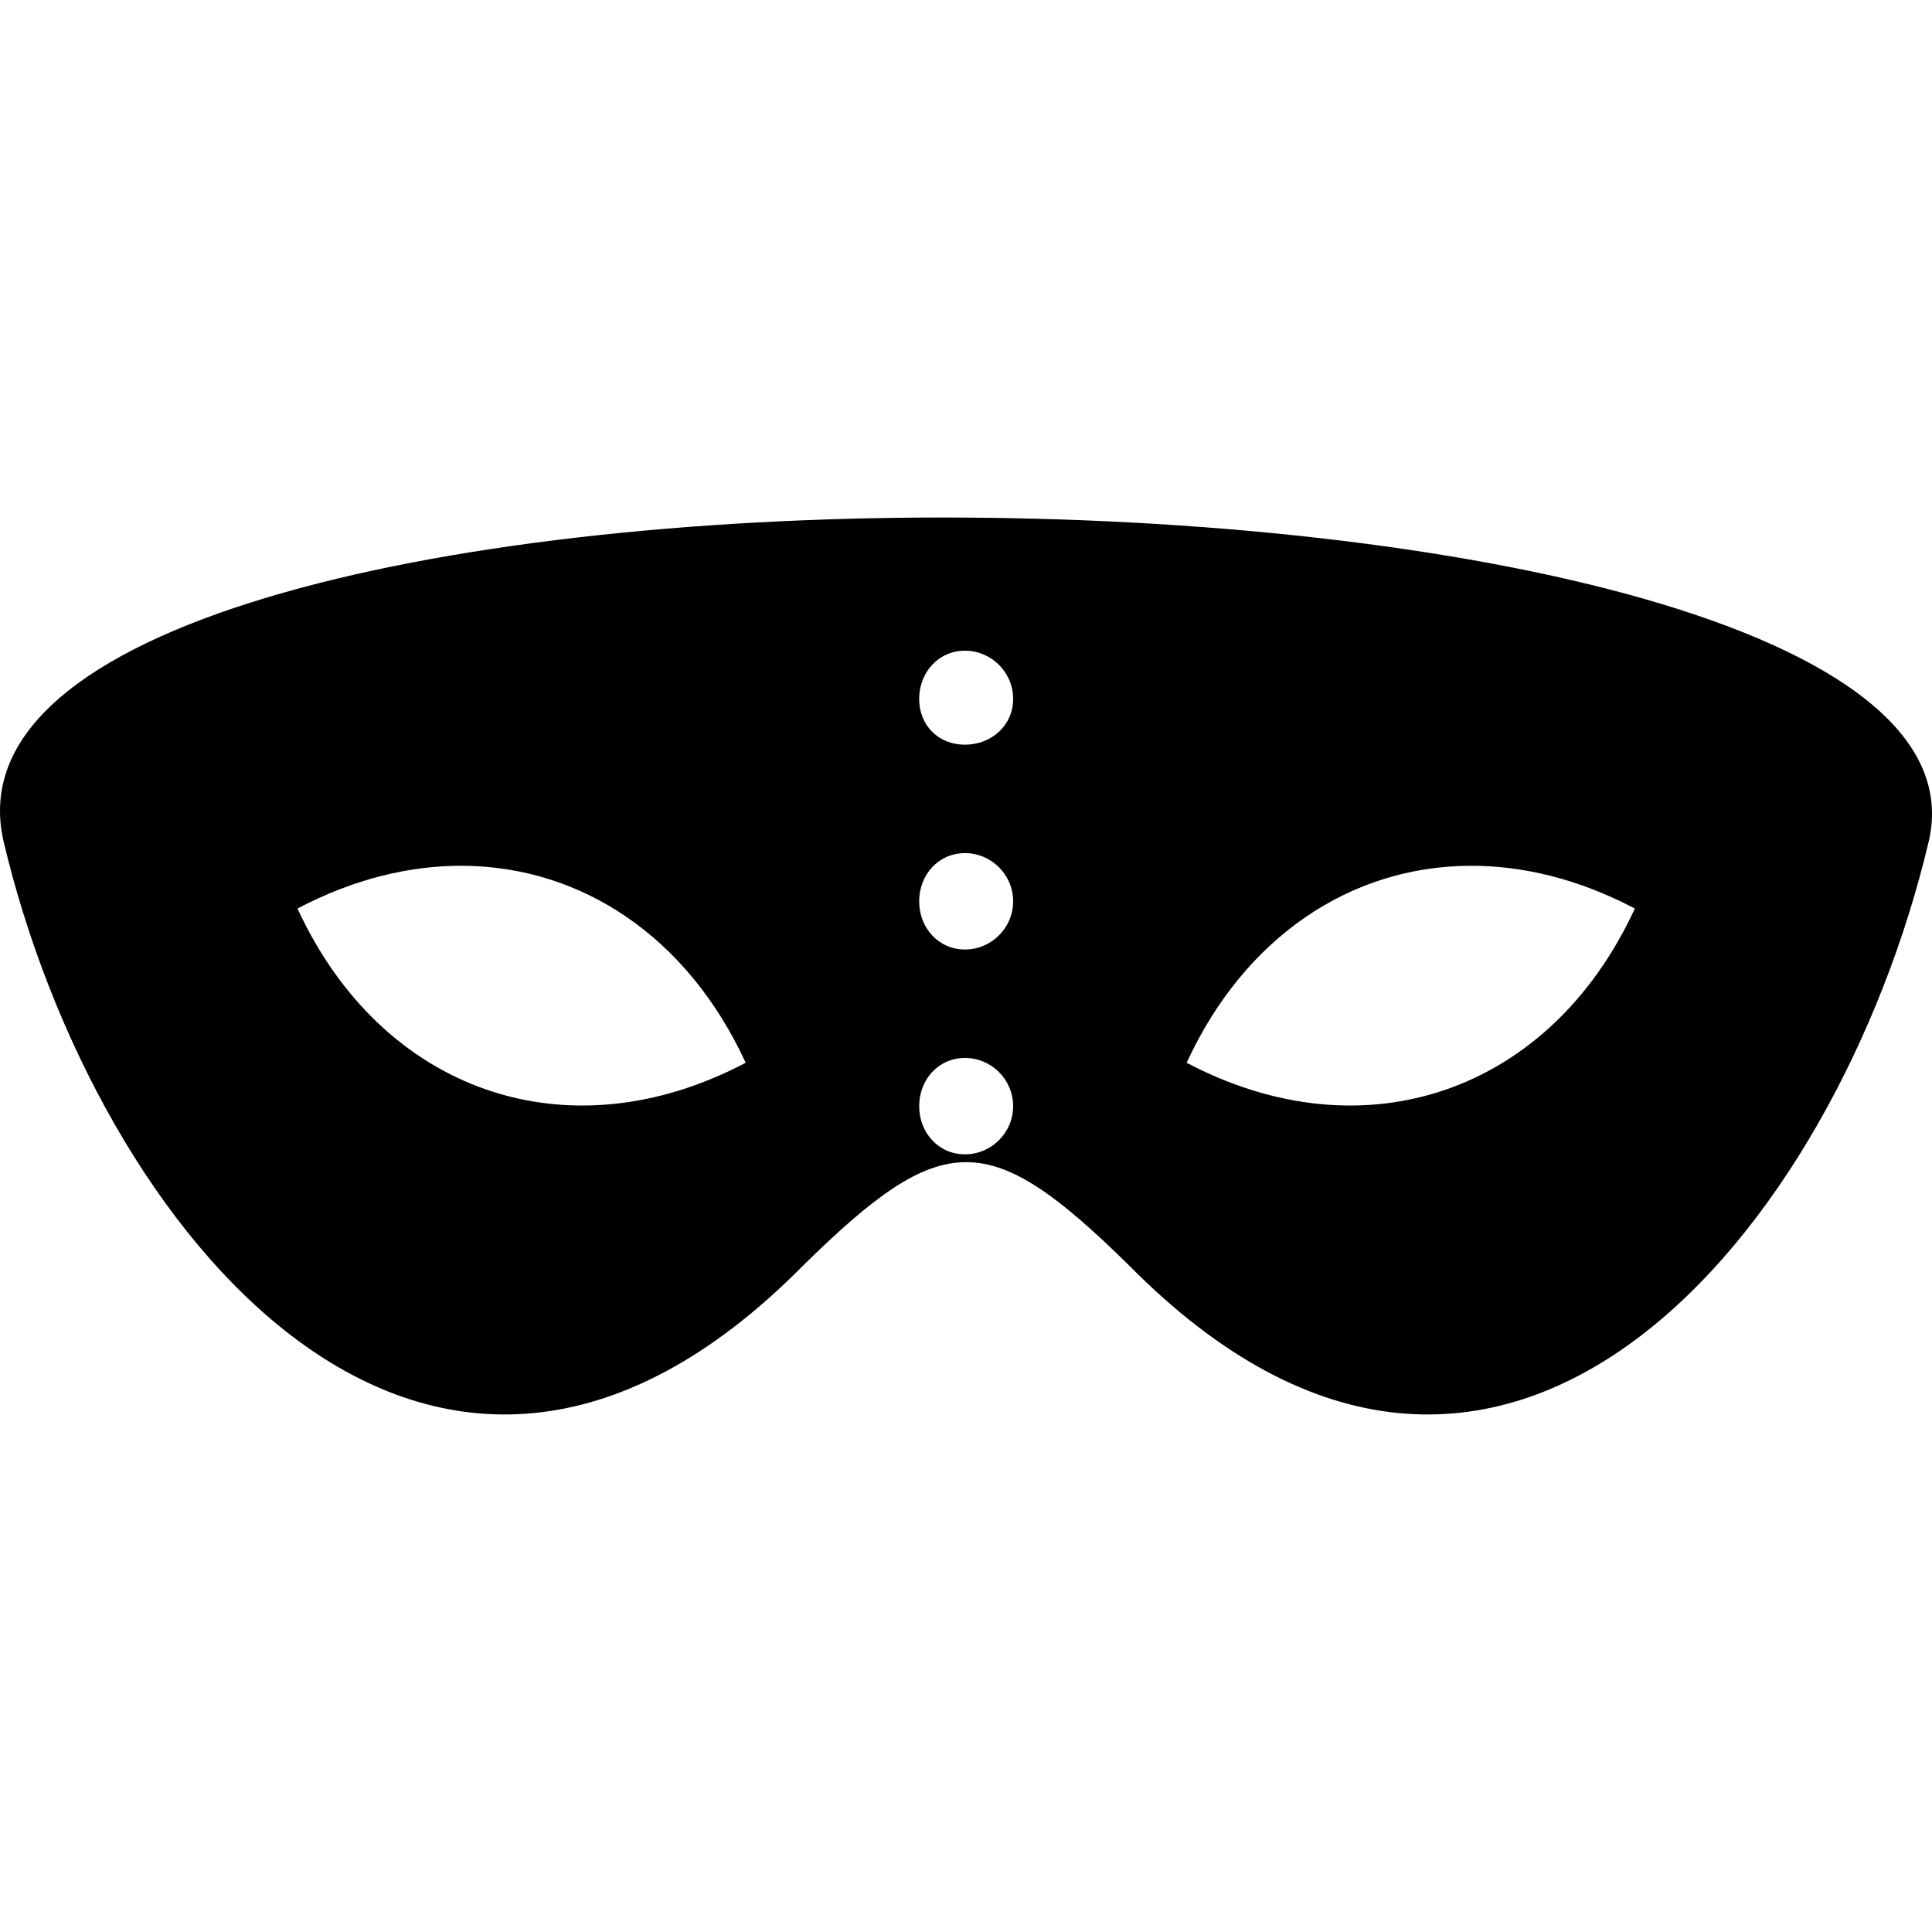
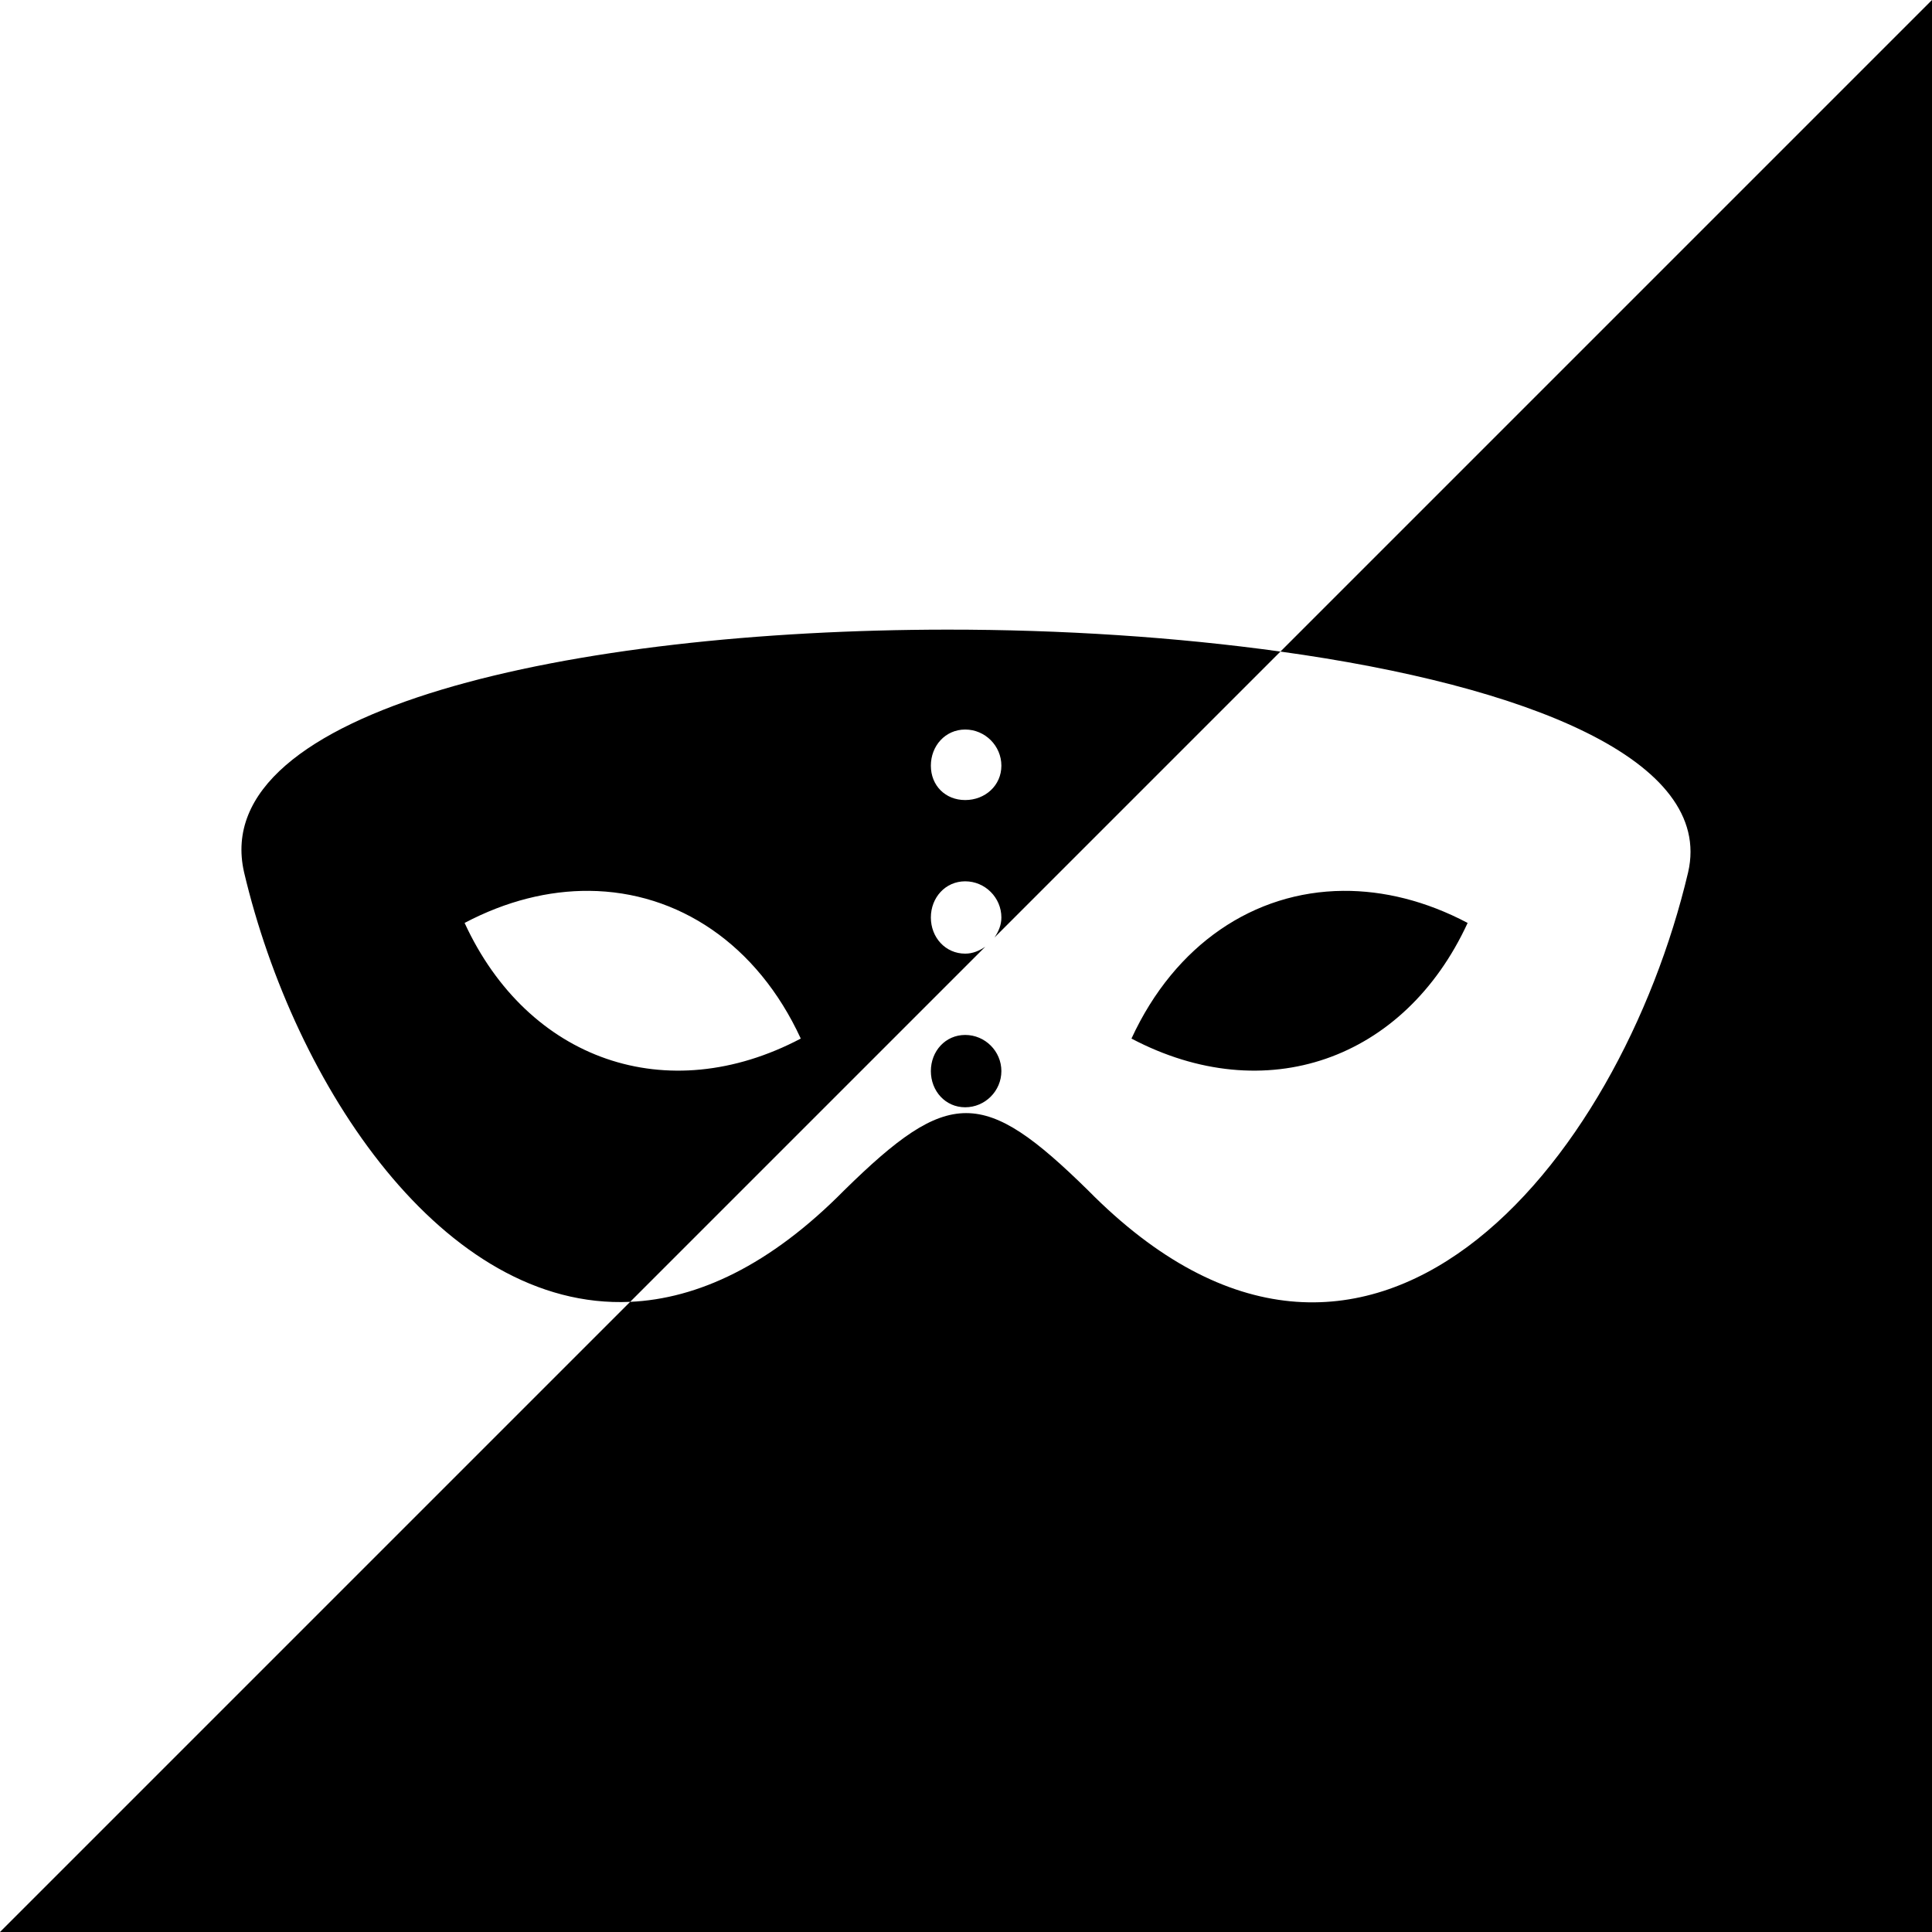
- <svg xmlns="http://www.w3.org/2000/svg" xml:space="preserve" version="1.1" style="clip-rule:evenodd;fill-rule:evenodd;image-rendering:optimizeQuality;shape-rendering:geometricPrecision;text-rendering:geometricPrecision" viewBox="0 0 847 847" x="0px" y="0px" id="svg4211" width="847" height="847">
+ <svg xmlns="http://www.w3.org/2000/svg" xml:space="preserve" version="1.1" style="clip-rule:evenodd;fill-rule:evenodd;image-rendering:optimizeQuality;shape-rendering:geometricPrecision;text-rendering:geometricPrecision" viewBox="0 0 48 48" x="0px" y="0px" id="svg4211" width="48" height="48">
  <defs id="defs4213">
    <style type="text/css" id="style4215">
   
    .fil0 {fill:black}
   
  </style>
  </defs>
-   <path id="foreground" style="color:#000000;clip-rule:nonzero;display:inline;overflow:visible;visibility:visible;opacity:1;isolation:auto;mix-blend-mode:normal;color-interpolation:sRGB;color-interpolation-filters:linearRGB;solid-color:#000000;solid-opacity:1;fill:#000000;fill-opacity:1;fill-rule:nonzero;stroke:none;stroke-width:1;stroke-linecap:butt;stroke-linejoin:miter;stroke-miterlimit:4;stroke-dasharray:8, 8;stroke-dashoffset:0;stroke-opacity:1;color-rendering:auto;image-rendering:auto;shape-rendering:auto;text-rendering:auto;enable-background:accumulate" d="m 428.68,485.887 c 9.699,0 17.635,7.936 17.635,17.635 0,9.699 -7.936,17.635 -17.635,17.635 -9.699,0 -16.753,-7.936 -16.753,-17.635 0,-9.699 7.054,-17.635 16.753,-17.635 z m 184.392,-70.317 c 19.696,-0.163 40.345,4.901 60.736,15.648 -30.861,67.013 -98.757,90.821 -164.006,56.432 21.217,-46.072 59.938,-71.722 103.27,-72.08 z m -367.902,0 c 43.332,0.358 82.053,26.008 103.27,72.08 -65.25,34.388 -133.145,10.581 -164.006,-56.432 20.391,-10.746 41.04,-15.81 60.736,-15.648 z m 183.51,-4.633 c 9.699,0 17.635,7.936 17.635,17.635 0,9.699 -7.936,17.635 -17.635,17.635 -9.699,0 -16.753,-7.936 -16.753,-17.635 0,-9.699 7.054,-17.635 16.753,-17.635 z m 0,-74.067 c 9.699,0 17.635,7.936 17.635,17.635 0,9.699 -7.936,16.753 -17.635,16.753 -9.699,0 -16.753,-7.054 -16.753,-16.753 0,-9.699 7.054,-17.635 16.753,-17.635 z m -8.9,-48.739 c -182.22,0.13 -361.148,38.544 -342.92,118.398 33.507,141.963 156.071,293.624 292.743,155.189 51.142,-50.26 67.895,-50.26 119.037,0 C 625.311,700.154 747.875,548.492 781.382,406.529 799.293,328.618 607.784,287.998 419.78,288.131 Z" transform="matrix(1.198067,0,0,1.198067,-90.54512,-118.3176)" />
+   <path id="foreground" style="fill:#000000;stroke-width:1.69;opacity:1" d="M 48 0 L 31.812 16.188 C 37.946 17.038 42.583 18.882 41.941 21.672 C 40.235 28.901 33.993 36.624 27.033 29.574 C 24.429 27.015 23.577 27.015 20.973 29.574 C 19.126 31.445 17.331 32.268 15.656 32.344 L 0 48 L 48 48 L 48 0 z M 15.656 32.344 L 24.479 23.521 C 24.334 23.621 24.168 23.693 23.98 23.693 C 23.487 23.693 23.127 23.289 23.127 22.795 C 23.127 22.301 23.487 21.896 23.98 21.896 C 24.474 21.896 24.879 22.301 24.879 22.795 C 24.879 22.983 24.807 23.148 24.707 23.293 L 31.812 16.188 C 29.222 15.828 26.37 15.641 23.527 15.643 C 14.248 15.65 5.136 17.606 6.064 21.672 C 7.318 26.982 11.021 32.553 15.656 32.344 z M 23.98 18.125 C 24.474 18.125 24.879 18.53 24.879 19.023 C 24.879 19.517 24.474 19.877 23.98 19.877 C 23.487 19.877 23.127 19.517 23.127 19.023 C 23.127 18.53 23.487 18.125 23.98 18.125 z M 14.637 22.133 C 16.843 22.151 18.814 23.457 19.895 25.803 C 16.572 27.554 13.114 26.342 11.543 22.93 C 12.581 22.382 13.634 22.125 14.637 22.133 z M 33.369 22.133 C 31.163 22.151 29.192 23.457 28.111 25.803 C 31.434 27.554 34.891 26.342 36.463 22.93 C 35.425 22.382 34.372 22.125 33.369 22.133 z M 23.98 25.713 C 23.487 25.713 23.127 26.117 23.127 26.611 C 23.127 27.105 23.487 27.51 23.98 27.51 C 24.474 27.51 24.879 27.105 24.879 26.611 C 24.879 26.117 24.474 25.713 23.98 25.713 z " />
</svg>
